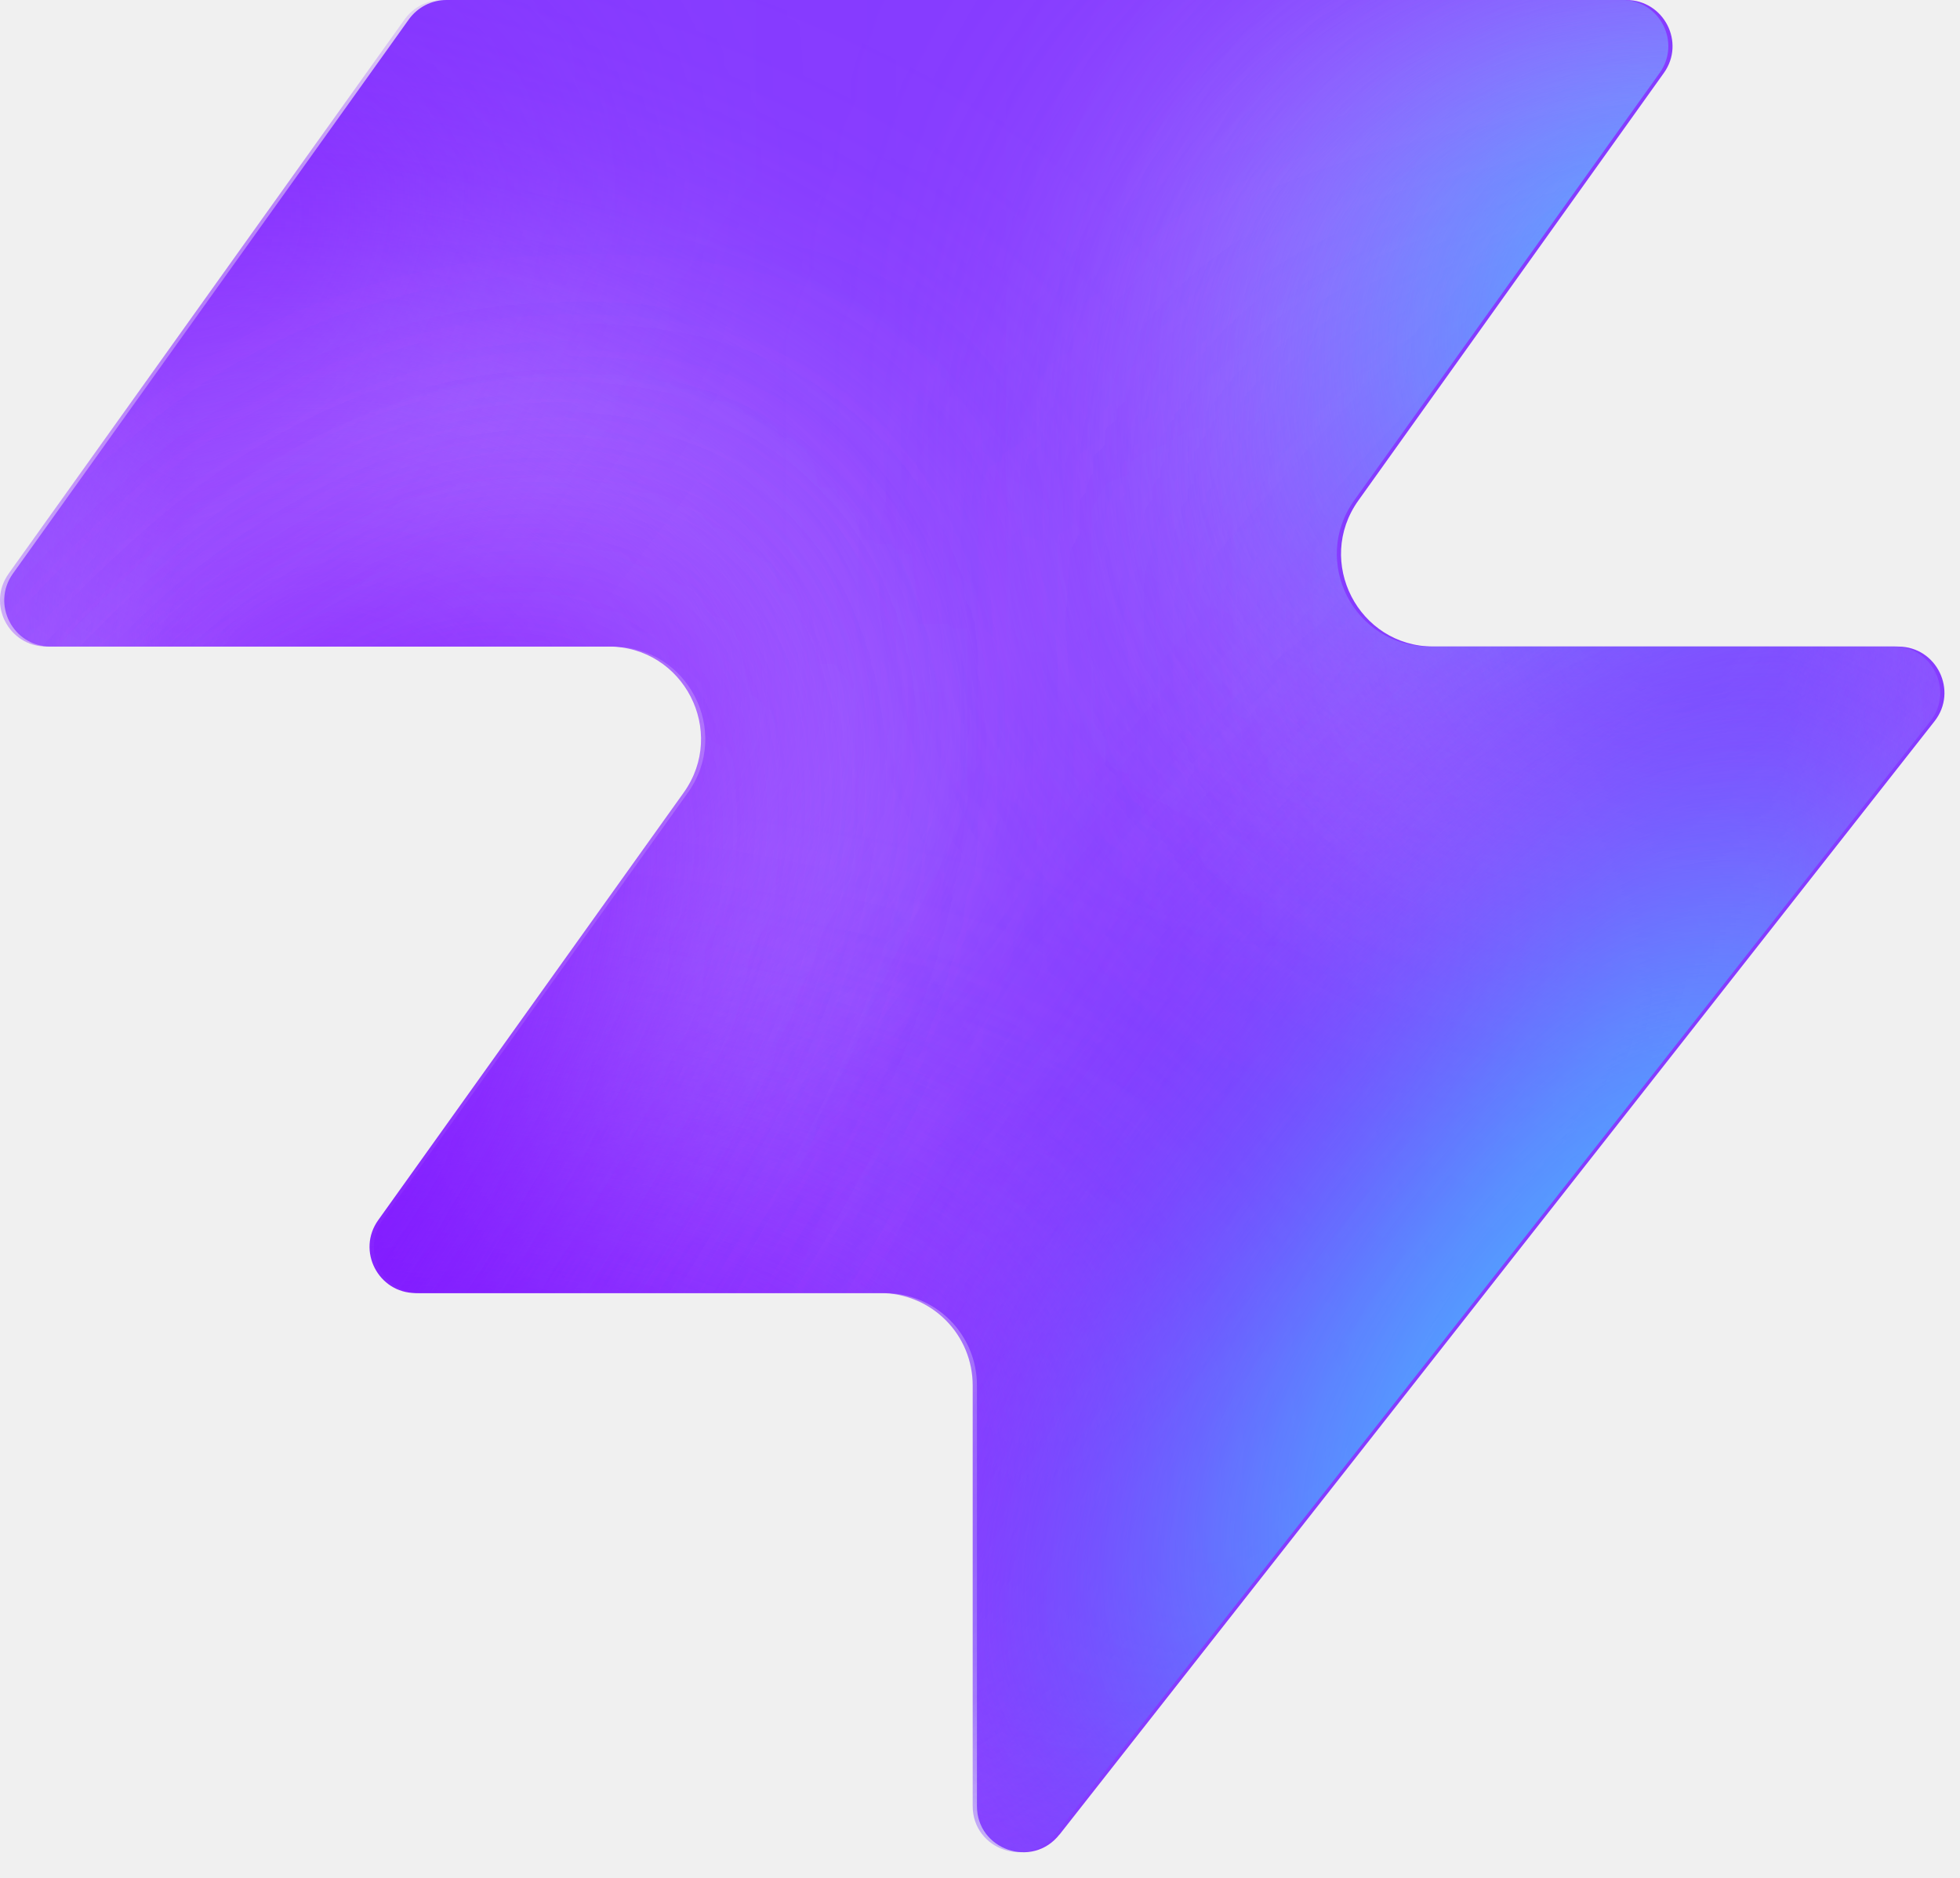
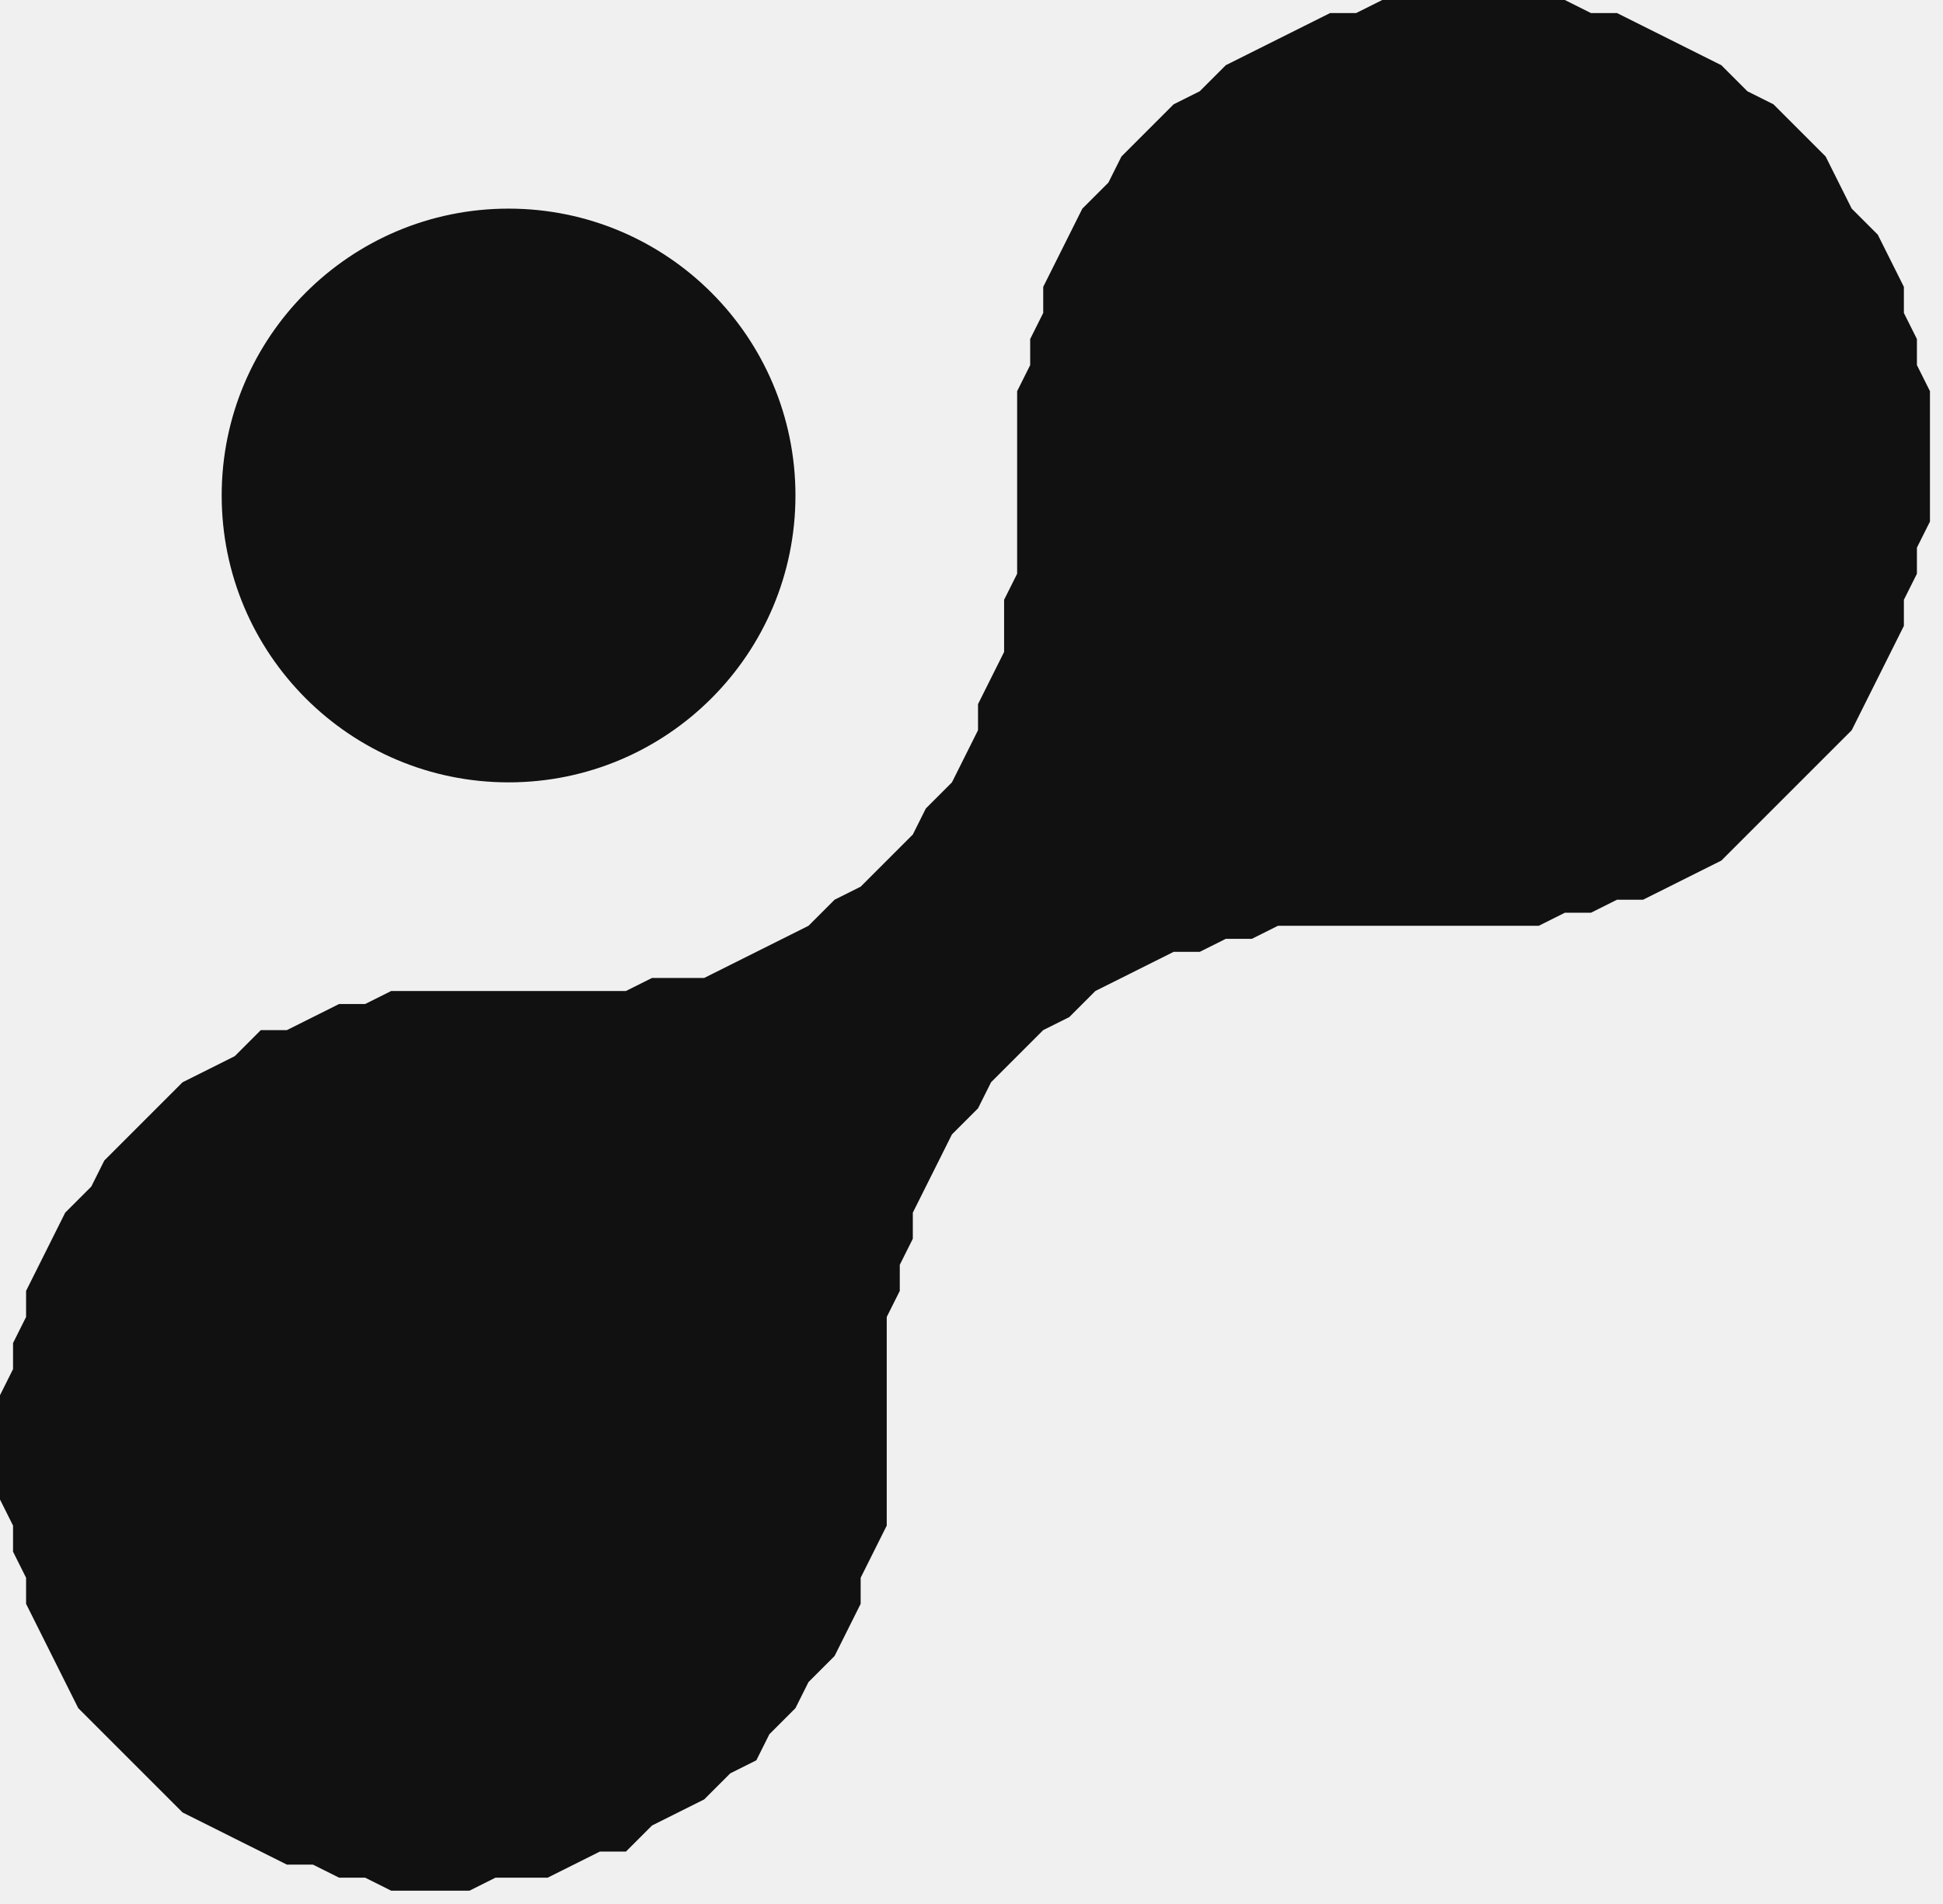
- <svg xmlns="http://www.w3.org/2000/svg" width="48" height="46" fill="none" viewBox="0 0 48 46">
-   <path fill="#863bff" d="M25.946 44.938c-.664.845-2.021.375-2.021-.698V33.937a2.26 2.26 0 0 0-2.262-2.262H10.287c-.92 0-1.456-1.04-.92-1.788l7.48-10.471c1.07-1.497 0-3.578-1.842-3.578H1.237c-.92 0-1.456-1.04-.92-1.788L10.013.474c.214-.297.556-.474.92-.474h28.894c.92 0 1.456 1.04.92 1.788l-7.48 10.471c-1.07 1.498 0 3.579 1.842 3.579h11.377c.943 0 1.473 1.088.89 1.83L25.947 44.94z" style="fill:#863bff;fill:color(display-p3 .525 .23 1);fill-opacity:1" />
-   <mask id="a" width="48" height="46" x="0" y="0" maskUnits="userSpaceOnUse" style="mask-type:alpha">
-     <path fill="#000" d="M25.842 44.938c-.664.844-2.021.375-2.021-.698V33.937a2.26 2.26 0 0 0-2.262-2.262H10.183c-.92 0-1.456-1.04-.92-1.788l7.48-10.471c1.07-1.498 0-3.579-1.842-3.579H1.133c-.92 0-1.456-1.04-.92-1.787L9.91.473c.214-.297.556-.474.92-.474h28.894c.92 0 1.456 1.04.92 1.788l-7.48 10.471c-1.07 1.498 0 3.578 1.842 3.578h11.377c.943 0 1.473 1.088.89 1.832L25.843 44.94z" style="fill:#000;fill-opacity:1" />
-   </mask>
-   <g mask="url(#a)">
-     <g filter="url(#b)">
-       <ellipse cx="5.508" cy="14.704" fill="#ede6ff" rx="5.508" ry="14.704" style="fill:#ede6ff;fill:color(display-p3 .927 .903 1);fill-opacity:1" transform="matrix(.00324 1 1 -.00324 -4.47 31.516)" />
-     </g>
-     <g filter="url(#c)">
-       <ellipse cx="10.399" cy="29.851" fill="#ede6ff" rx="10.399" ry="29.851" style="fill:#ede6ff;fill:color(display-p3 .927 .903 1);fill-opacity:1" transform="matrix(.00324 1 1 -.00324 -39.328 7.883)" />
-     </g>
-     <g filter="url(#d)">
-       <ellipse cx="5.508" cy="30.487" fill="#7e14ff" rx="5.508" ry="30.487" style="fill:#7e14ff;fill:color(display-p3 .492 .077 1);fill-opacity:1" transform="rotate(89.814 -25.913 -14.639)scale(1 -1)" />
-     </g>
-     <g filter="url(#e)">
-       <ellipse cx="5.508" cy="30.599" fill="#7e14ff" rx="5.508" ry="30.599" style="fill:#7e14ff;fill:color(display-p3 .492 .077 1);fill-opacity:1" transform="rotate(89.814 -32.644 -3.334)scale(1 -1)" />
-     </g>
-     <g filter="url(#f)">
-       <ellipse cx="5.508" cy="30.599" fill="#7e14ff" rx="5.508" ry="30.599" style="fill:#7e14ff;fill:color(display-p3 .492 .077 1);fill-opacity:1" transform="matrix(.00324 1 1 -.00324 -34.34 30.47)" />
-     </g>
-     <g filter="url(#g)">
-       <ellipse cx="14.072" cy="22.078" fill="#ede6ff" rx="14.072" ry="22.078" style="fill:#ede6ff;fill:color(display-p3 .927 .903 1);fill-opacity:1" transform="rotate(93.35 24.506 48.493)scale(-1 1)" />
-     </g>
-     <g filter="url(#h)">
-       <ellipse cx="3.47" cy="21.501" fill="#7e14ff" rx="3.47" ry="21.501" style="fill:#7e14ff;fill:color(display-p3 .492 .077 1);fill-opacity:1" transform="rotate(89.009 28.708 47.59)scale(-1 1)" />
-     </g>
-     <g filter="url(#i)">
-       <ellipse cx="3.47" cy="21.501" fill="#7e14ff" rx="3.47" ry="21.501" style="fill:#7e14ff;fill:color(display-p3 .492 .077 1);fill-opacity:1" transform="rotate(89.009 28.708 47.59)scale(-1 1)" />
-     </g>
-     <g filter="url(#j)">
-       <ellipse cx=".387" cy="8.972" fill="#7e14ff" rx="4.407" ry="29.108" style="fill:#7e14ff;fill:color(display-p3 .492 .077 1);fill-opacity:1" transform="rotate(39.51 .387 8.972)" />
-     </g>
-     <g filter="url(#k)">
-       <ellipse cx="47.523" cy="-6.092" fill="#7e14ff" rx="4.407" ry="29.108" style="fill:#7e14ff;fill:color(display-p3 .492 .077 1);fill-opacity:1" transform="rotate(37.892 47.523 -6.092)" />
-     </g>
-     <g filter="url(#l)">
-       <ellipse cx="41.412" cy="6.333" fill="#47bfff" rx="5.971" ry="9.665" style="fill:#47bfff;fill:color(display-p3 .28 .748 1);fill-opacity:1" transform="rotate(37.892 41.412 6.333)" />
-     </g>
-     <g filter="url(#m)">
-       <ellipse cx="-1.879" cy="38.332" fill="#7e14ff" rx="4.407" ry="29.108" style="fill:#7e14ff;fill:color(display-p3 .492 .077 1);fill-opacity:1" transform="rotate(37.892 -1.88 38.332)" />
-     </g>
-     <g filter="url(#n)">
-       <ellipse cx="-1.879" cy="38.332" fill="#7e14ff" rx="4.407" ry="29.108" style="fill:#7e14ff;fill:color(display-p3 .492 .077 1);fill-opacity:1" transform="rotate(37.892 -1.88 38.332)" />
-     </g>
-     <g filter="url(#o)">
-       <ellipse cx="35.651" cy="29.907" fill="#7e14ff" rx="4.407" ry="29.108" style="fill:#7e14ff;fill:color(display-p3 .492 .077 1);fill-opacity:1" transform="rotate(37.892 35.651 29.907)" />
-     </g>
-     <g filter="url(#p)">
-       <ellipse cx="38.418" cy="32.4" fill="#47bfff" rx="5.971" ry="15.297" style="fill:#47bfff;fill:color(display-p3 .28 .748 1);fill-opacity:1" transform="rotate(37.892 38.418 32.4)" />
-     </g>
-   </g>
-   <defs>
-     <filter id="b" width="60.045" height="41.654" x="-19.77" y="16.149" color-interpolation-filters="sRGB" filterUnits="userSpaceOnUse">
-       <feFlood flood-opacity="0" result="BackgroundImageFix" />
-       <feBlend in="SourceGraphic" in2="BackgroundImageFix" result="shape" />
-       <feGaussianBlur result="effect1_foregroundBlur_2002_17158" stdDeviation="7.659" />
-     </filter>
-     <filter id="c" width="90.34" height="51.437" x="-54.613" y="-7.533" color-interpolation-filters="sRGB" filterUnits="userSpaceOnUse">
-       <feFlood flood-opacity="0" result="BackgroundImageFix" />
-       <feBlend in="SourceGraphic" in2="BackgroundImageFix" result="shape" />
-       <feGaussianBlur result="effect1_foregroundBlur_2002_17158" stdDeviation="7.659" />
-     </filter>
-     <filter id="d" width="79.355" height="29.4" x="-49.64" y="2.03" color-interpolation-filters="sRGB" filterUnits="userSpaceOnUse">
-       <feFlood flood-opacity="0" result="BackgroundImageFix" />
-       <feBlend in="SourceGraphic" in2="BackgroundImageFix" result="shape" />
-       <feGaussianBlur result="effect1_foregroundBlur_2002_17158" stdDeviation="4.596" />
-     </filter>
-     <filter id="e" width="79.579" height="29.4" x="-45.045" y="20.029" color-interpolation-filters="sRGB" filterUnits="userSpaceOnUse">
-       <feFlood flood-opacity="0" result="BackgroundImageFix" />
-       <feBlend in="SourceGraphic" in2="BackgroundImageFix" result="shape" />
-       <feGaussianBlur result="effect1_foregroundBlur_2002_17158" stdDeviation="4.596" />
-     </filter>
-     <filter id="f" width="79.579" height="29.4" x="-43.513" y="21.178" color-interpolation-filters="sRGB" filterUnits="userSpaceOnUse">
-       <feFlood flood-opacity="0" result="BackgroundImageFix" />
-       <feBlend in="SourceGraphic" in2="BackgroundImageFix" result="shape" />
-       <feGaussianBlur result="effect1_foregroundBlur_2002_17158" stdDeviation="4.596" />
-     </filter>
-     <filter id="g" width="74.749" height="58.852" x="15.756" y="-17.901" color-interpolation-filters="sRGB" filterUnits="userSpaceOnUse">
-       <feFlood flood-opacity="0" result="BackgroundImageFix" />
-       <feBlend in="SourceGraphic" in2="BackgroundImageFix" result="shape" />
-       <feGaussianBlur result="effect1_foregroundBlur_2002_17158" stdDeviation="7.659" />
-     </filter>
-     <filter id="h" width="61.377" height="25.362" x="23.548" y="2.284" color-interpolation-filters="sRGB" filterUnits="userSpaceOnUse">
-       <feFlood flood-opacity="0" result="BackgroundImageFix" />
-       <feBlend in="SourceGraphic" in2="BackgroundImageFix" result="shape" />
-       <feGaussianBlur result="effect1_foregroundBlur_2002_17158" stdDeviation="4.596" />
-     </filter>
-     <filter id="i" width="61.377" height="25.362" x="23.548" y="2.284" color-interpolation-filters="sRGB" filterUnits="userSpaceOnUse">
-       <feFlood flood-opacity="0" result="BackgroundImageFix" />
-       <feBlend in="SourceGraphic" in2="BackgroundImageFix" result="shape" />
-       <feGaussianBlur result="effect1_foregroundBlur_2002_17158" stdDeviation="4.596" />
-     </filter>
-     <filter id="j" width="56.045" height="63.649" x="-27.636" y="-22.853" color-interpolation-filters="sRGB" filterUnits="userSpaceOnUse">
-       <feFlood flood-opacity="0" result="BackgroundImageFix" />
-       <feBlend in="SourceGraphic" in2="BackgroundImageFix" result="shape" />
-       <feGaussianBlur result="effect1_foregroundBlur_2002_17158" stdDeviation="4.596" />
-     </filter>
-     <filter id="k" width="54.814" height="64.646" x="20.116" y="-38.415" color-interpolation-filters="sRGB" filterUnits="userSpaceOnUse">
-       <feFlood flood-opacity="0" result="BackgroundImageFix" />
-       <feBlend in="SourceGraphic" in2="BackgroundImageFix" result="shape" />
-       <feGaussianBlur result="effect1_foregroundBlur_2002_17158" stdDeviation="4.596" />
-     </filter>
-     <filter id="l" width="33.541" height="35.313" x="24.641" y="-11.323" color-interpolation-filters="sRGB" filterUnits="userSpaceOnUse">
-       <feFlood flood-opacity="0" result="BackgroundImageFix" />
-       <feBlend in="SourceGraphic" in2="BackgroundImageFix" result="shape" />
-       <feGaussianBlur result="effect1_foregroundBlur_2002_17158" stdDeviation="4.596" />
-     </filter>
-     <filter id="m" width="54.814" height="64.646" x="-29.286" y="6.009" color-interpolation-filters="sRGB" filterUnits="userSpaceOnUse">
-       <feFlood flood-opacity="0" result="BackgroundImageFix" />
-       <feBlend in="SourceGraphic" in2="BackgroundImageFix" result="shape" />
-       <feGaussianBlur result="effect1_foregroundBlur_2002_17158" stdDeviation="4.596" />
-     </filter>
-     <filter id="n" width="54.814" height="64.646" x="-29.286" y="6.009" color-interpolation-filters="sRGB" filterUnits="userSpaceOnUse">
-       <feFlood flood-opacity="0" result="BackgroundImageFix" />
-       <feBlend in="SourceGraphic" in2="BackgroundImageFix" result="shape" />
-       <feGaussianBlur result="effect1_foregroundBlur_2002_17158" stdDeviation="4.596" />
-     </filter>
-     <filter id="o" width="54.814" height="64.646" x="8.244" y="-2.416" color-interpolation-filters="sRGB" filterUnits="userSpaceOnUse">
-       <feFlood flood-opacity="0" result="BackgroundImageFix" />
-       <feBlend in="SourceGraphic" in2="BackgroundImageFix" result="shape" />
-       <feGaussianBlur result="effect1_foregroundBlur_2002_17158" stdDeviation="4.596" />
-     </filter>
-     <filter id="p" width="39.409" height="43.623" x="18.713" y="10.588" color-interpolation-filters="sRGB" filterUnits="userSpaceOnUse">
-       <feFlood flood-opacity="0" result="BackgroundImageFix" />
-       <feBlend in="SourceGraphic" in2="BackgroundImageFix" result="shape" />
-       <feGaussianBlur result="effect1_foregroundBlur_2002_17158" stdDeviation="4.596" />
-     </filter>
-   </defs>
+ <svg xmlns="http://www.w3.org/2000/svg" viewBox="0 0 149 146" fill="none">
+   <style>
+     @media (prefers-color-scheme: dark) {
+       path { fill: #FFFFFF; }
+     }
+   </style>
+   <path d="M 106.0 0.0 L 108.0 0.0 L 110.0 0.0 L 112.0 0.0 L 114.0 0.0 L 116.0 0.0 L 118.0 0.0 L 120.0 0.0 L 122.0 1.0 L 124.0 1.0 L 126.0 2.0 L 128.0 3.0 L 130.0 4.0 L 132.0 5.0 L 134.0 7.0 L 136.0 8.0 L 138.0 10.0 L 140.0 12.0 L 141.0 14.0 L 142.0 16.0 L 144.0 18.0 L 145.0 20.0 L 146.0 22.0 L 146.0 24.0 L 147.0 26.0 L 147.0 28.0 L 148.0 30.0 L 148.0 32.0 L 148.0 34.0 L 148.0 36.0 L 148.0 38.0 L 148.0 40.0 L 147.0 42.0 L 147.0 44.0 L 146.0 46.0 L 146.0 48.0 L 145.0 50.0 L 144.0 52.0 L 143.0 54.0 L 142.0 56.0 L 140.0 58.0 L 138.0 60.0 L 136.0 62.0 L 134.0 64.0 L 132.0 66.0 L 130.0 67.0 L 128.0 68.0 L 126.0 69.0 L 124.0 69.0 L 122.0 70.0 L 120.0 70.0 L 118.0 71.0 L 116.0 71.0 L 114.0 71.0 L 112.0 71.0 L 110.0 71.0 L 108.0 71.0 L 106.0 71.0 L 104.0 71.0 L 102.0 71.0 L 100.0 71.0 L 98.0 71.0 L 96.0 72.0 L 94.0 72.0 L 92.0 73.0 L 90.0 73.0 L 88.0 74.0 L 86.0 75.0 L 84.0 76.0 L 82.0 78.0 L 80.0 79.0 L 78.0 81.0 L 76.0 83.0 L 75.0 85.0 L 73.0 87.0 L 72.0 89.0 L 71.0 91.0 L 70.0 93.0 L 70.0 95.0 L 69.0 97.0 L 69.0 99.0 L 68.0 101.0 L 68.0 103.0 L 68.0 105.0 L 68.0 107.0 L 68.0 109.0 L 68.0 111.0 L 68.0 113.0 L 68.0 115.0 L 68.0 117.0 L 67.0 119.0 L 66.0 121.0 L 66.0 123.0 L 65.0 125.0 L 64.0 127.0 L 62.0 129.0 L 61.0 131.0 L 59.0 133.0 L 58.0 135.0 L 56.0 136.0 L 54.0 138.0 L 52.0 139.0 L 50.0 140.0 L 48.0 142.0 L 46.0 142.0 L 44.0 143.0 L 42.0 144.0 L 40.0 144.0 L 38.0 144.0 L 36.0 145.0 L 34.0 145.0 L 32.0 145.0 L 30.0 145.0 L 28.0 144.0 L 26.0 144.0 L 24.0 143.0 L 22.0 143.0 L 20.0 142.0 L 18.0 141.0 L 16.0 140.0 L 14.0 139.0 L 12.0 137.0 L 10.0 135.0 L 8.0 133.0 L 6.0 131.0 L 5.0 129.0 L 4.0 127.0 L 3.0 125.0 L 2.0 123.0 L 2.0 121.0 L 1.0 119.0 L 1.0 117.0 L 0.0 115.0 L 0.0 113.0 L 0.0 111.0 L 0.0 109.0 L 0.0 107.0 L 1.0 105.0 L 1.0 103.0 L 2.0 101.0 L 2.0 99.0 L 3.0 97.0 L 4.0 95.0 L 5.0 93.0 L 7.0 91.0 L 8.0 89.0 L 10.0 87.0 L 12.0 85.0 L 14.0 83.0 L 16.0 82.0 L 18.0 81.0 L 20.0 79.0 L 22.0 79.0 L 24.0 78.0 L 26.0 77.0 L 28.0 77.0 L 30.0 76.0 L 32.0 76.0 L 34.0 76.0 L 36.0 76.0 L 38.0 76.0 L 40.0 76.0 L 42.0 76.0 L 44.0 76.0 L 46.0 76.0 L 48.0 76.0 L 50.0 75.0 L 52.0 75.0 L 54.0 75.0 L 56.0 74.0 L 58.0 73.0 L 60.0 72.0 L 62.0 71.0 L 64.0 69.0 L 66.0 68.0 L 68.0 66.0 L 70.0 64.0 L 71.0 62.0 L 73.0 60.0 L 74.0 58.0 L 75.0 56.0 L 75.0 54.0 L 76.0 52.0 L 77.0 50.0 L 77.0 48.0 L 77.0 46.0 L 78.0 44.0 L 78.0 42.0 L 78.0 40.0 L 78.0 38.0 L 78.0 36.0 L 78.0 34.0 L 78.0 32.0 L 78.0 30.0 L 79.0 28.0 L 79.0 26.0 L 80.0 24.0 L 80.0 22.0 L 81.0 20.0 L 82.0 18.0 L 83.0 16.0 L 85.0 14.0 L 86.0 12.0 L 88.0 10.0 L 90.0 8.0 L 92.0 7.0 L 94.0 5.0 L 96.0 4.0 L 98.0 3.0 L 100.0 2.0 L 102.0 1.0 L 104.0 1.0 L 106.0 0.0 Z" fill="#111111" />
+   <circle cx="39" cy="38" r="22" fill="#111111" />
</svg>
